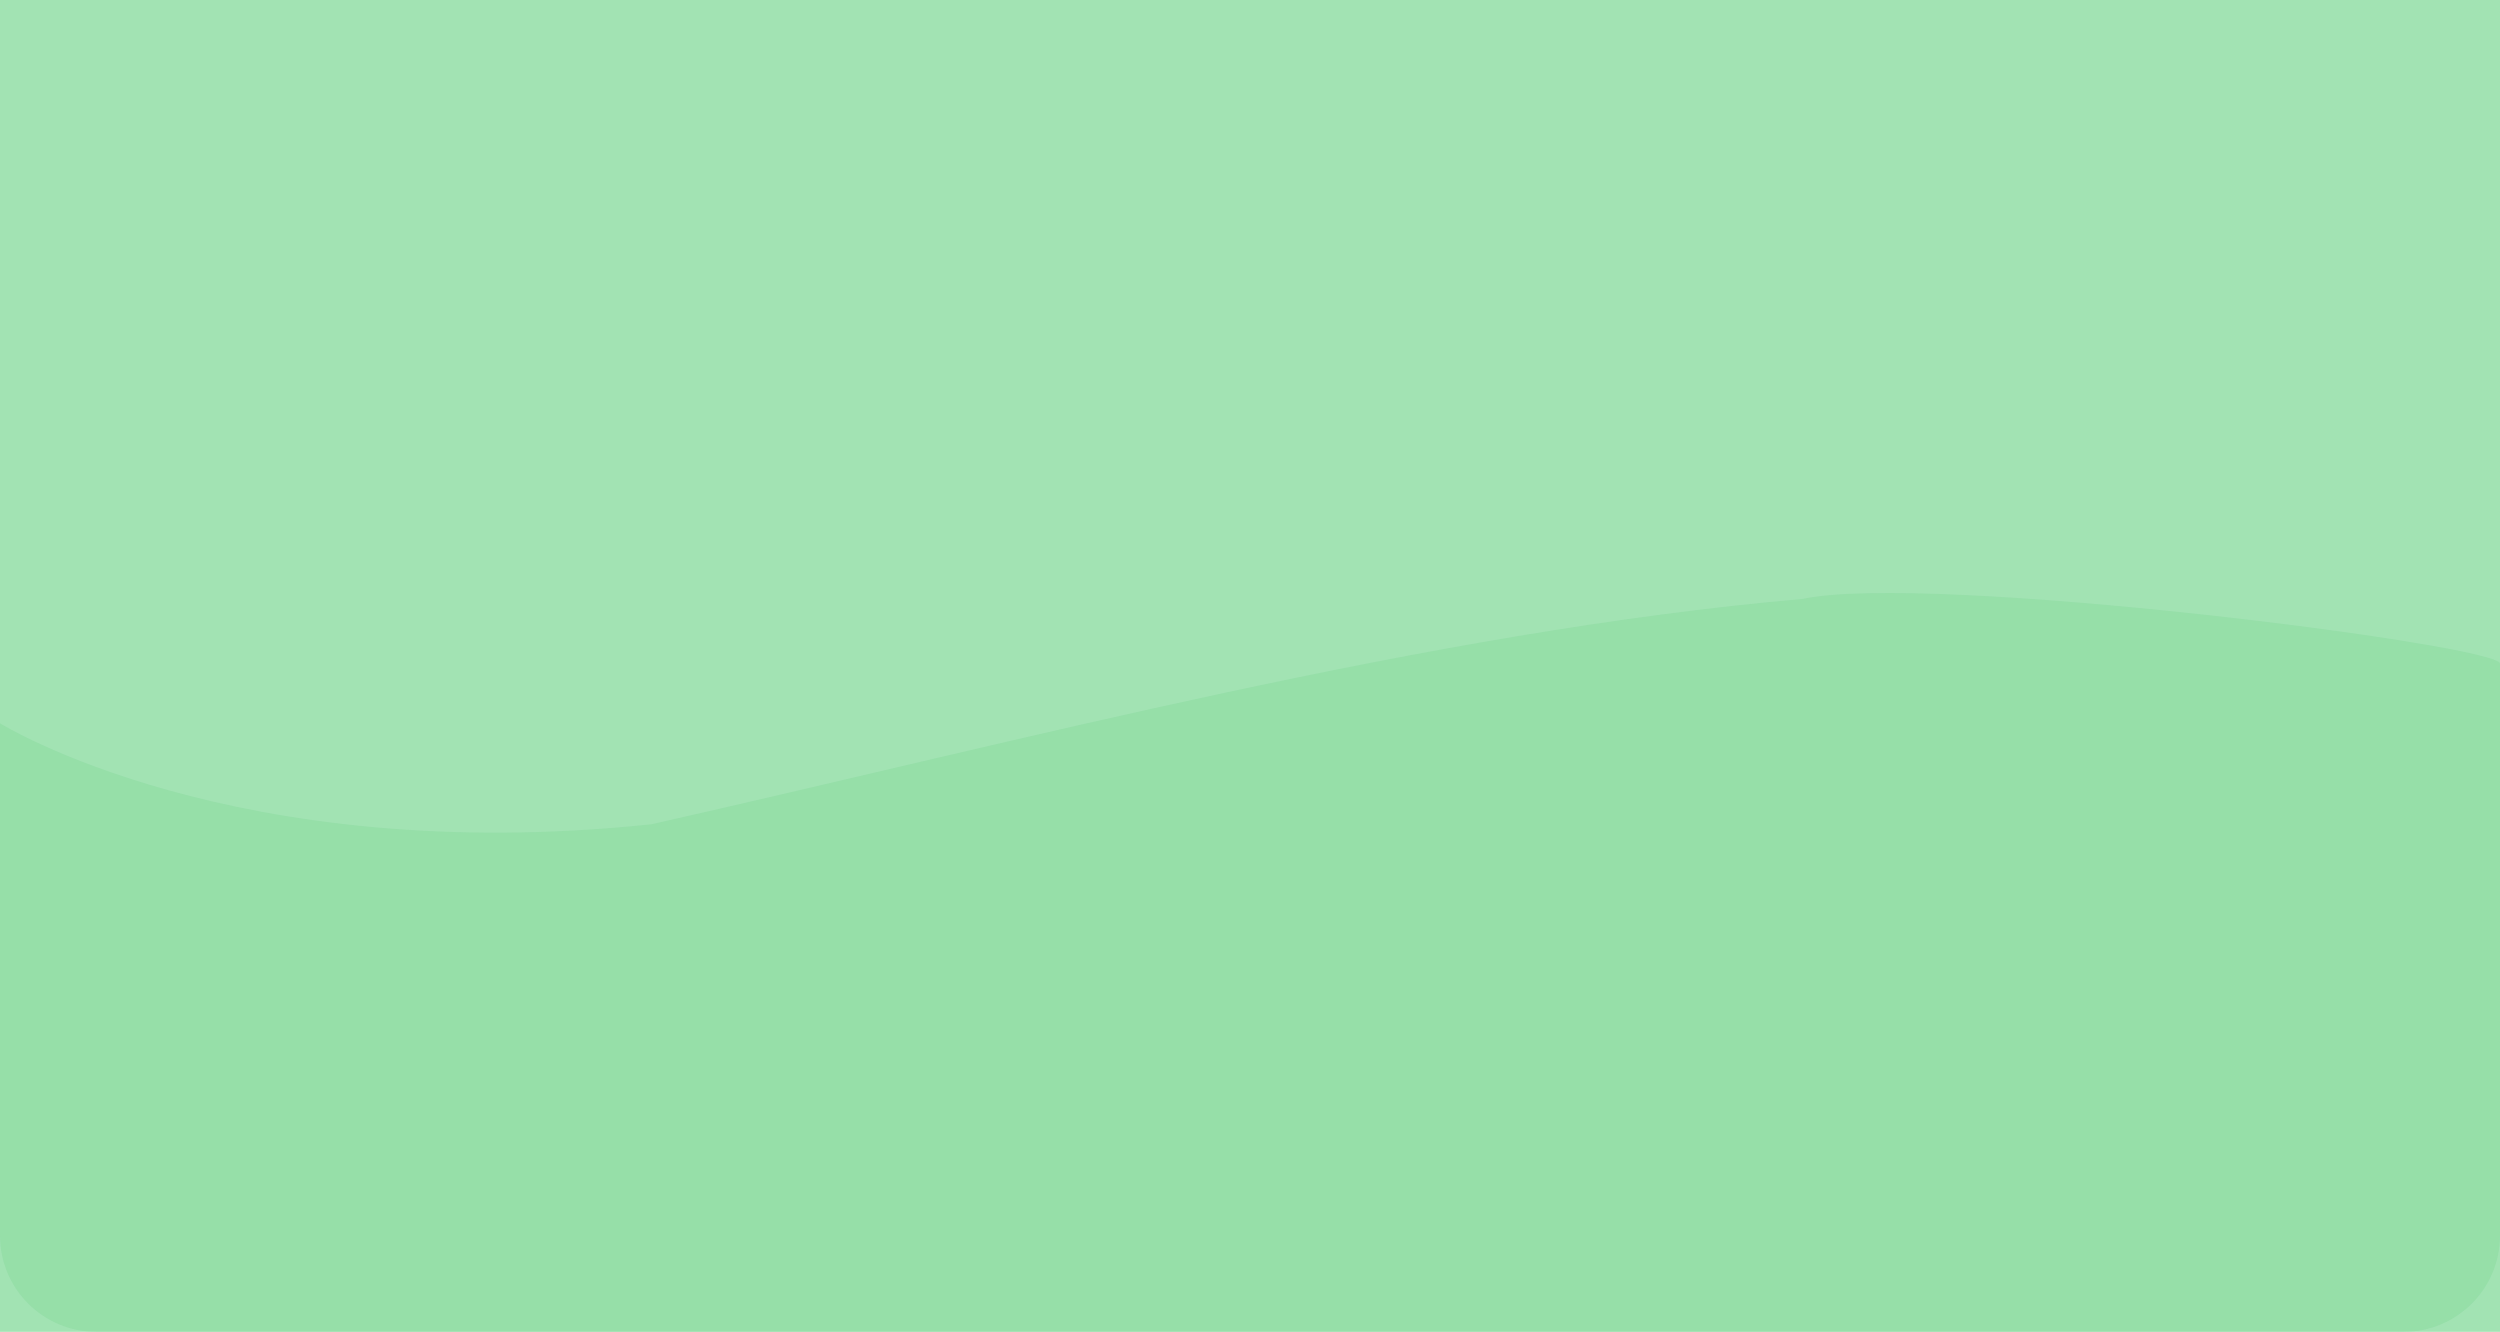
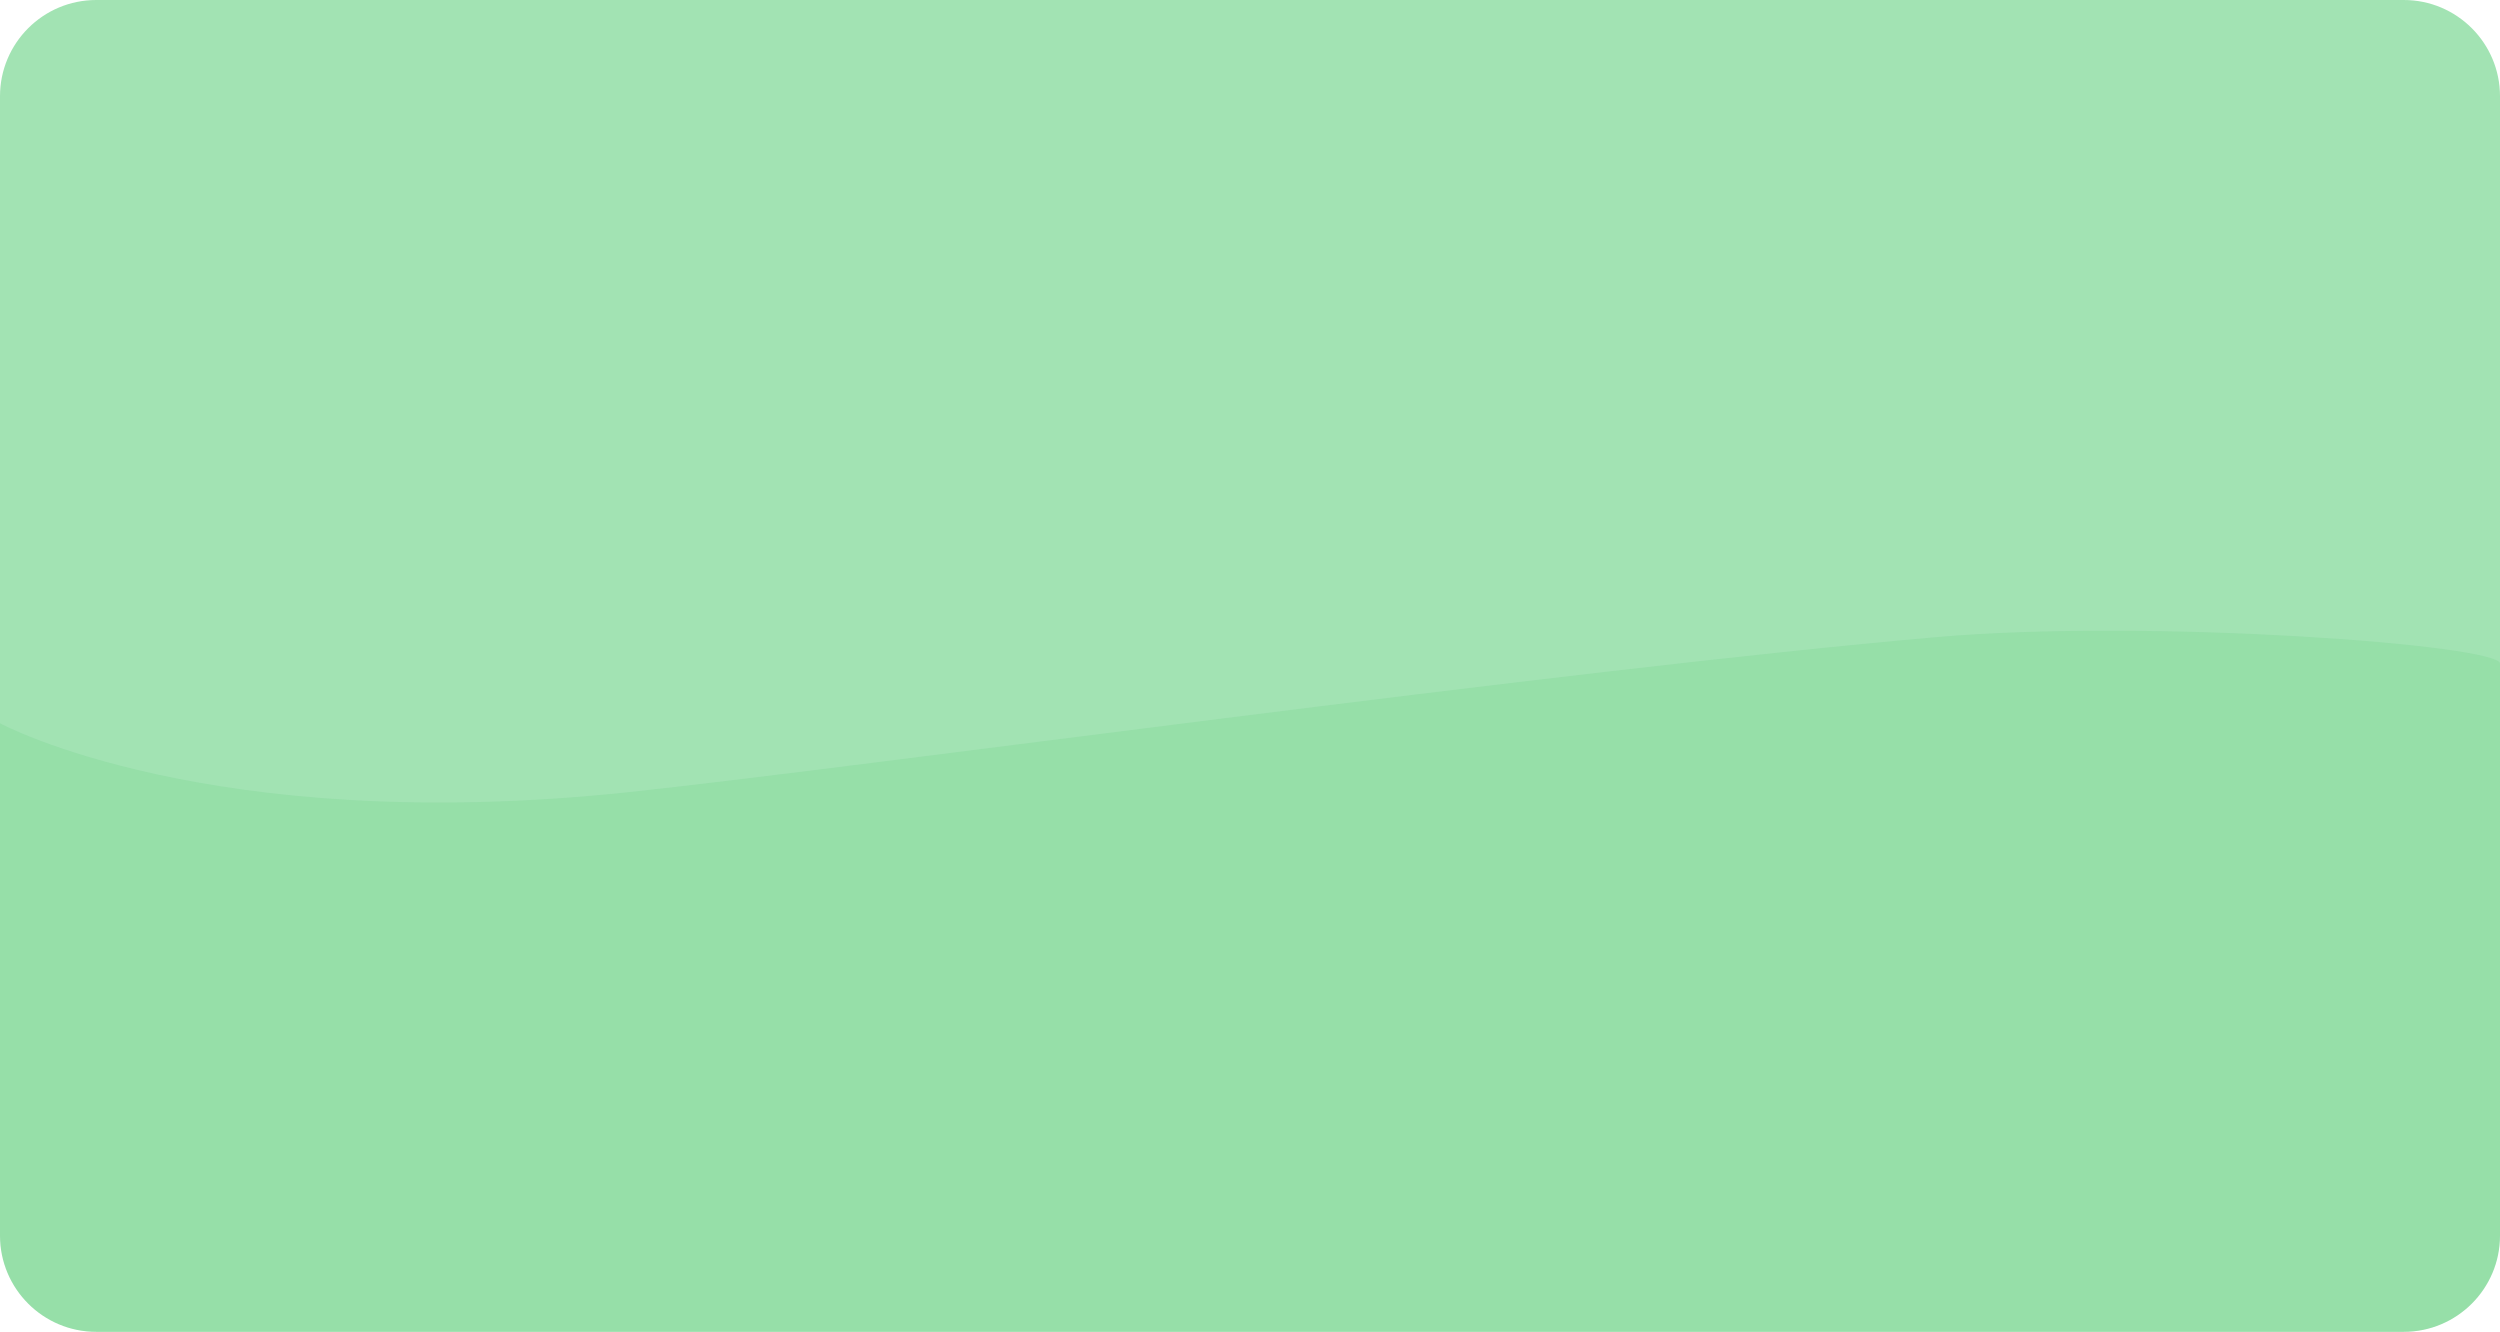
<svg xmlns="http://www.w3.org/2000/svg" width="779" height="415" viewBox="0 0 779 415">
  <g id="hero-bg-green" transform="translate(-586 -127)">
-     <rect id="Rectangle_3" data-name="Rectangle 3" width="779" height="415" transform="translate(586 127)" fill="#a2e3b3" />
-     <path id="Path_7" data-name="Path 7" d="M779,206.8V385a30,30,0,0,1-30,30H30A30,30,0,0,1,0,385V225.375s72.6,45.228,202.97,31.47c114.225-25.765,242.489-60.077,358.725-70.221C601.035,178.216,779,200.91,779,206.8Z" transform="translate(586 127)" fill="#1fb145" opacity="0.096" />
+     <rect id="Rectangle_3" data-name="Rectangle 3" width="779" height="415" rx="30" transform="translate(586 127)" fill="#a2e3b3" />
+     <path id="Path_7" data-name="Path 7" d="M779,206.8V385a30,30,0,0,1-30,30H30A30,30,0,0,1,0,385V225.375s65.1,35.257,195.469,21.5c69.563-7.341,291.817-38.22,408.053-48.363C670.007,192.709,779,200.91,779,206.8Z" transform="translate(586 127)" fill="#1fb145" opacity="0.096" />
  </g>
</svg>
